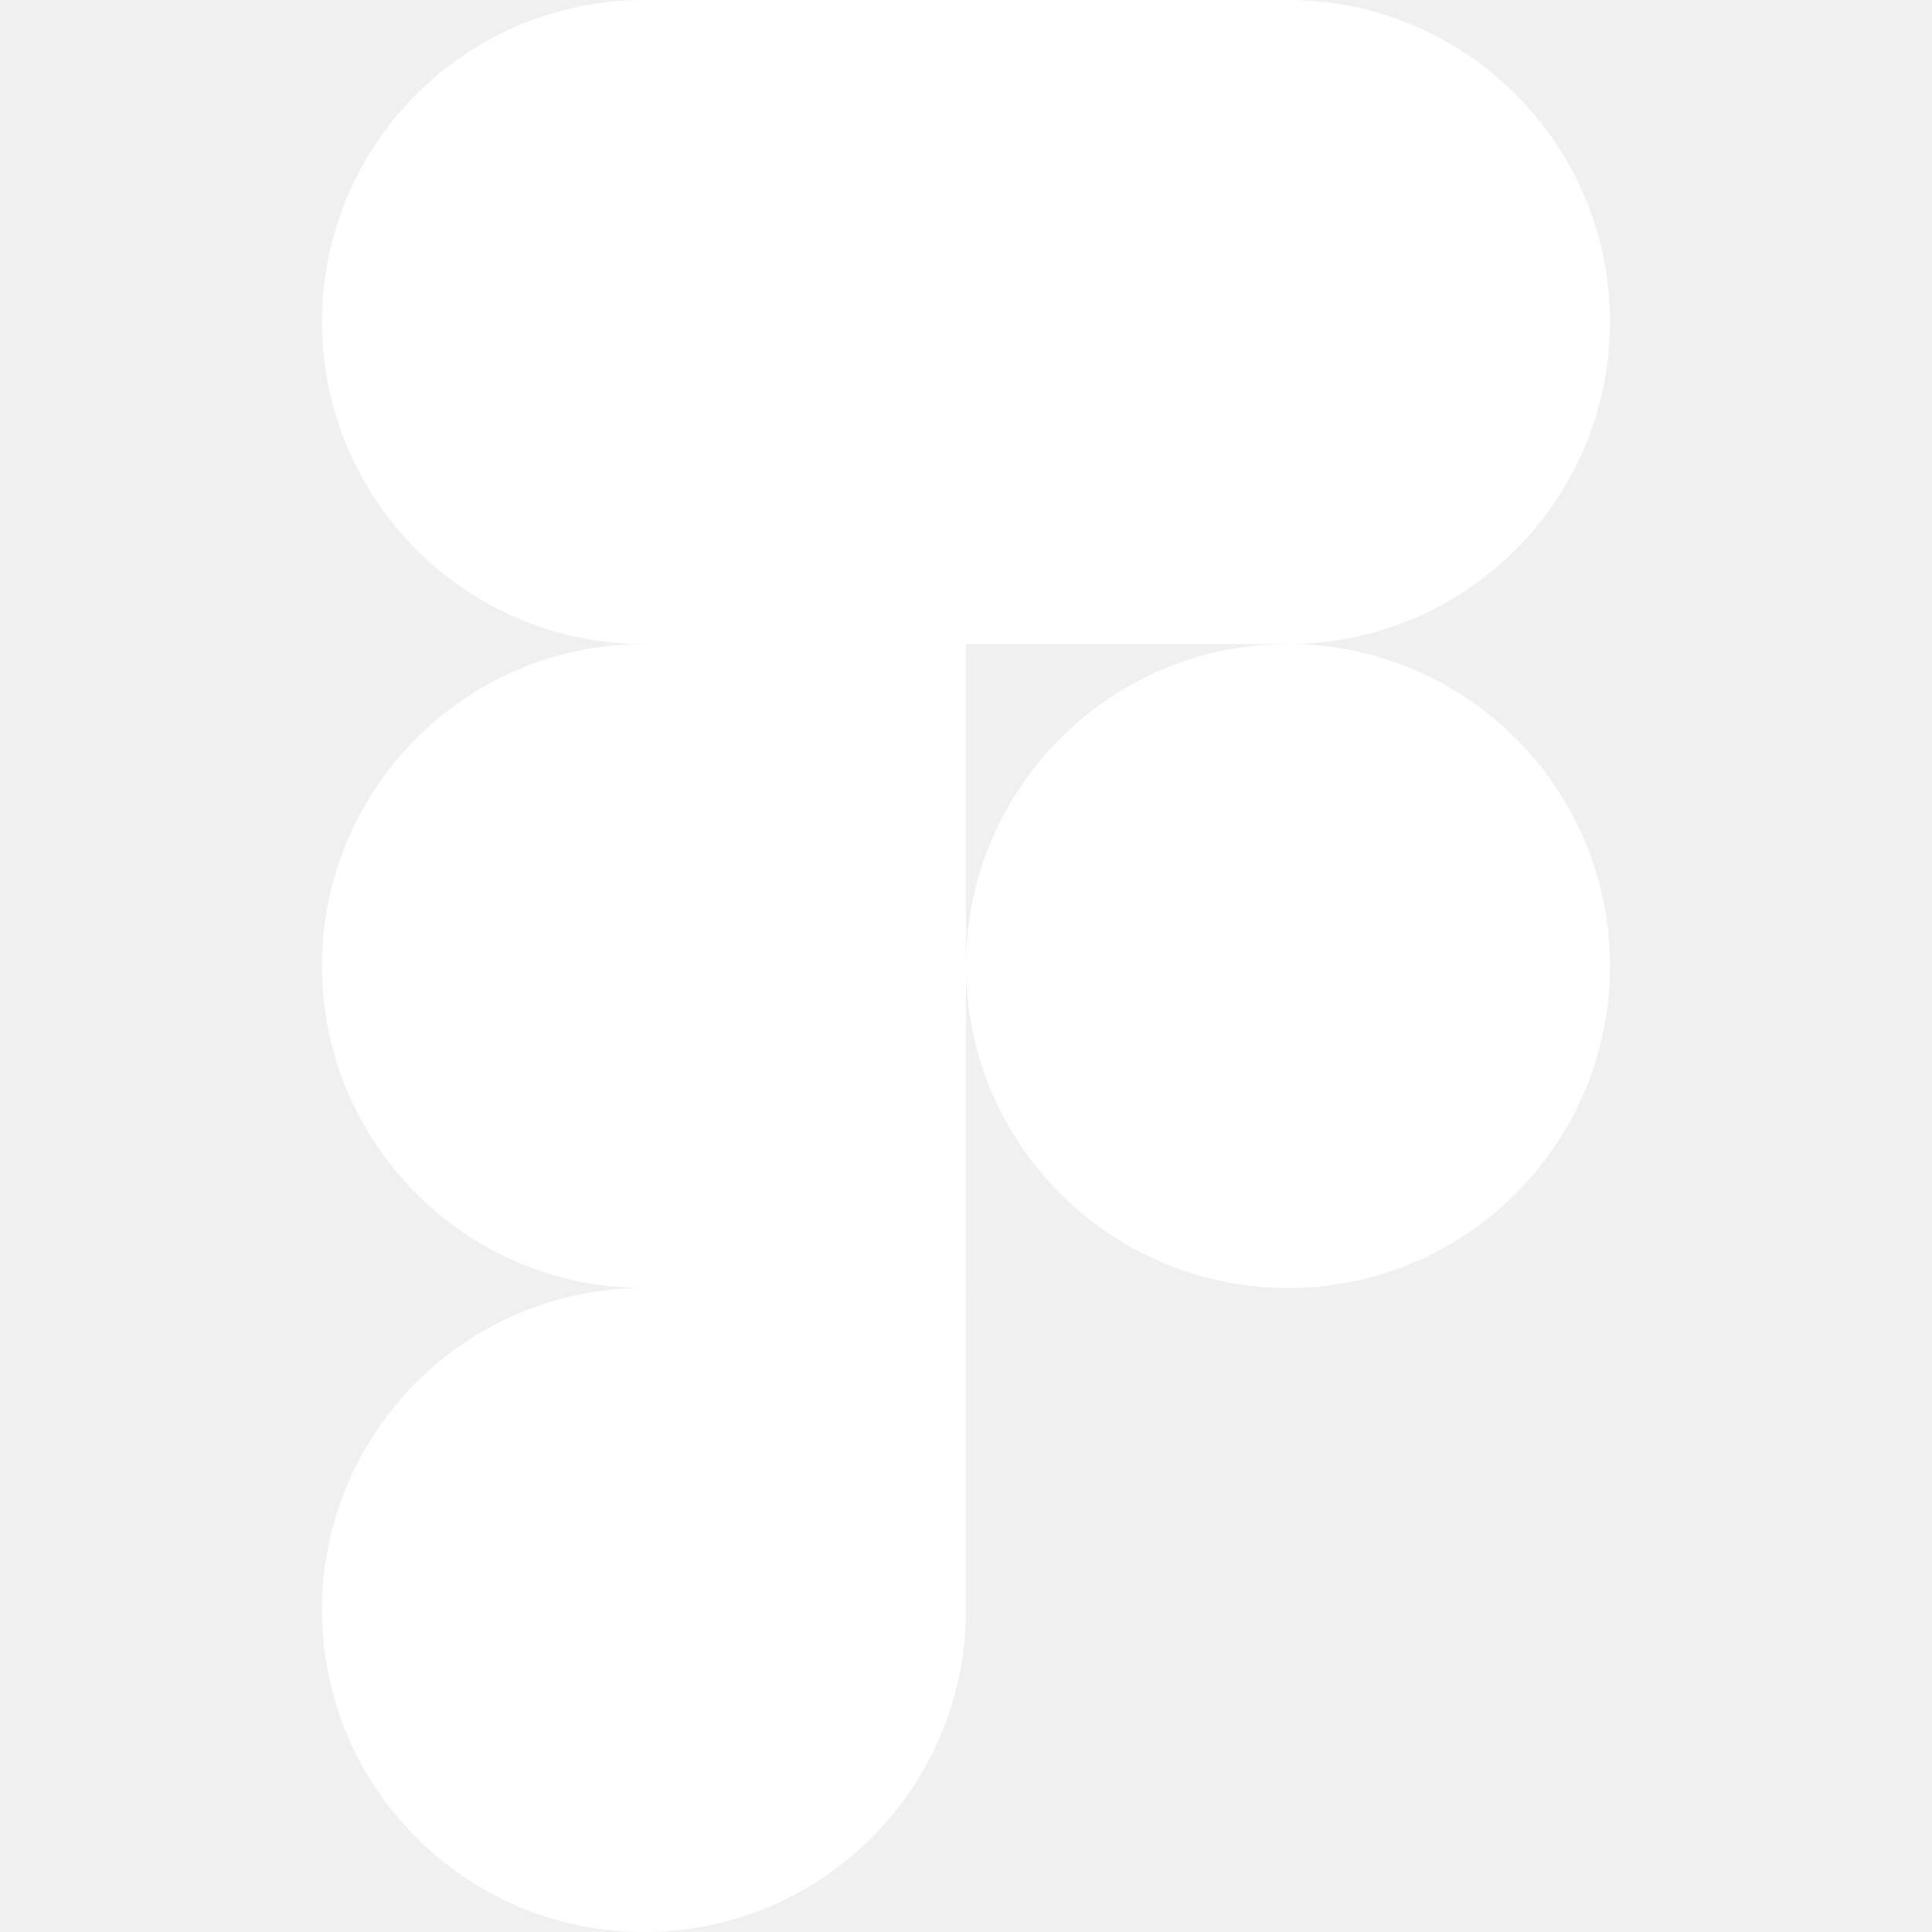
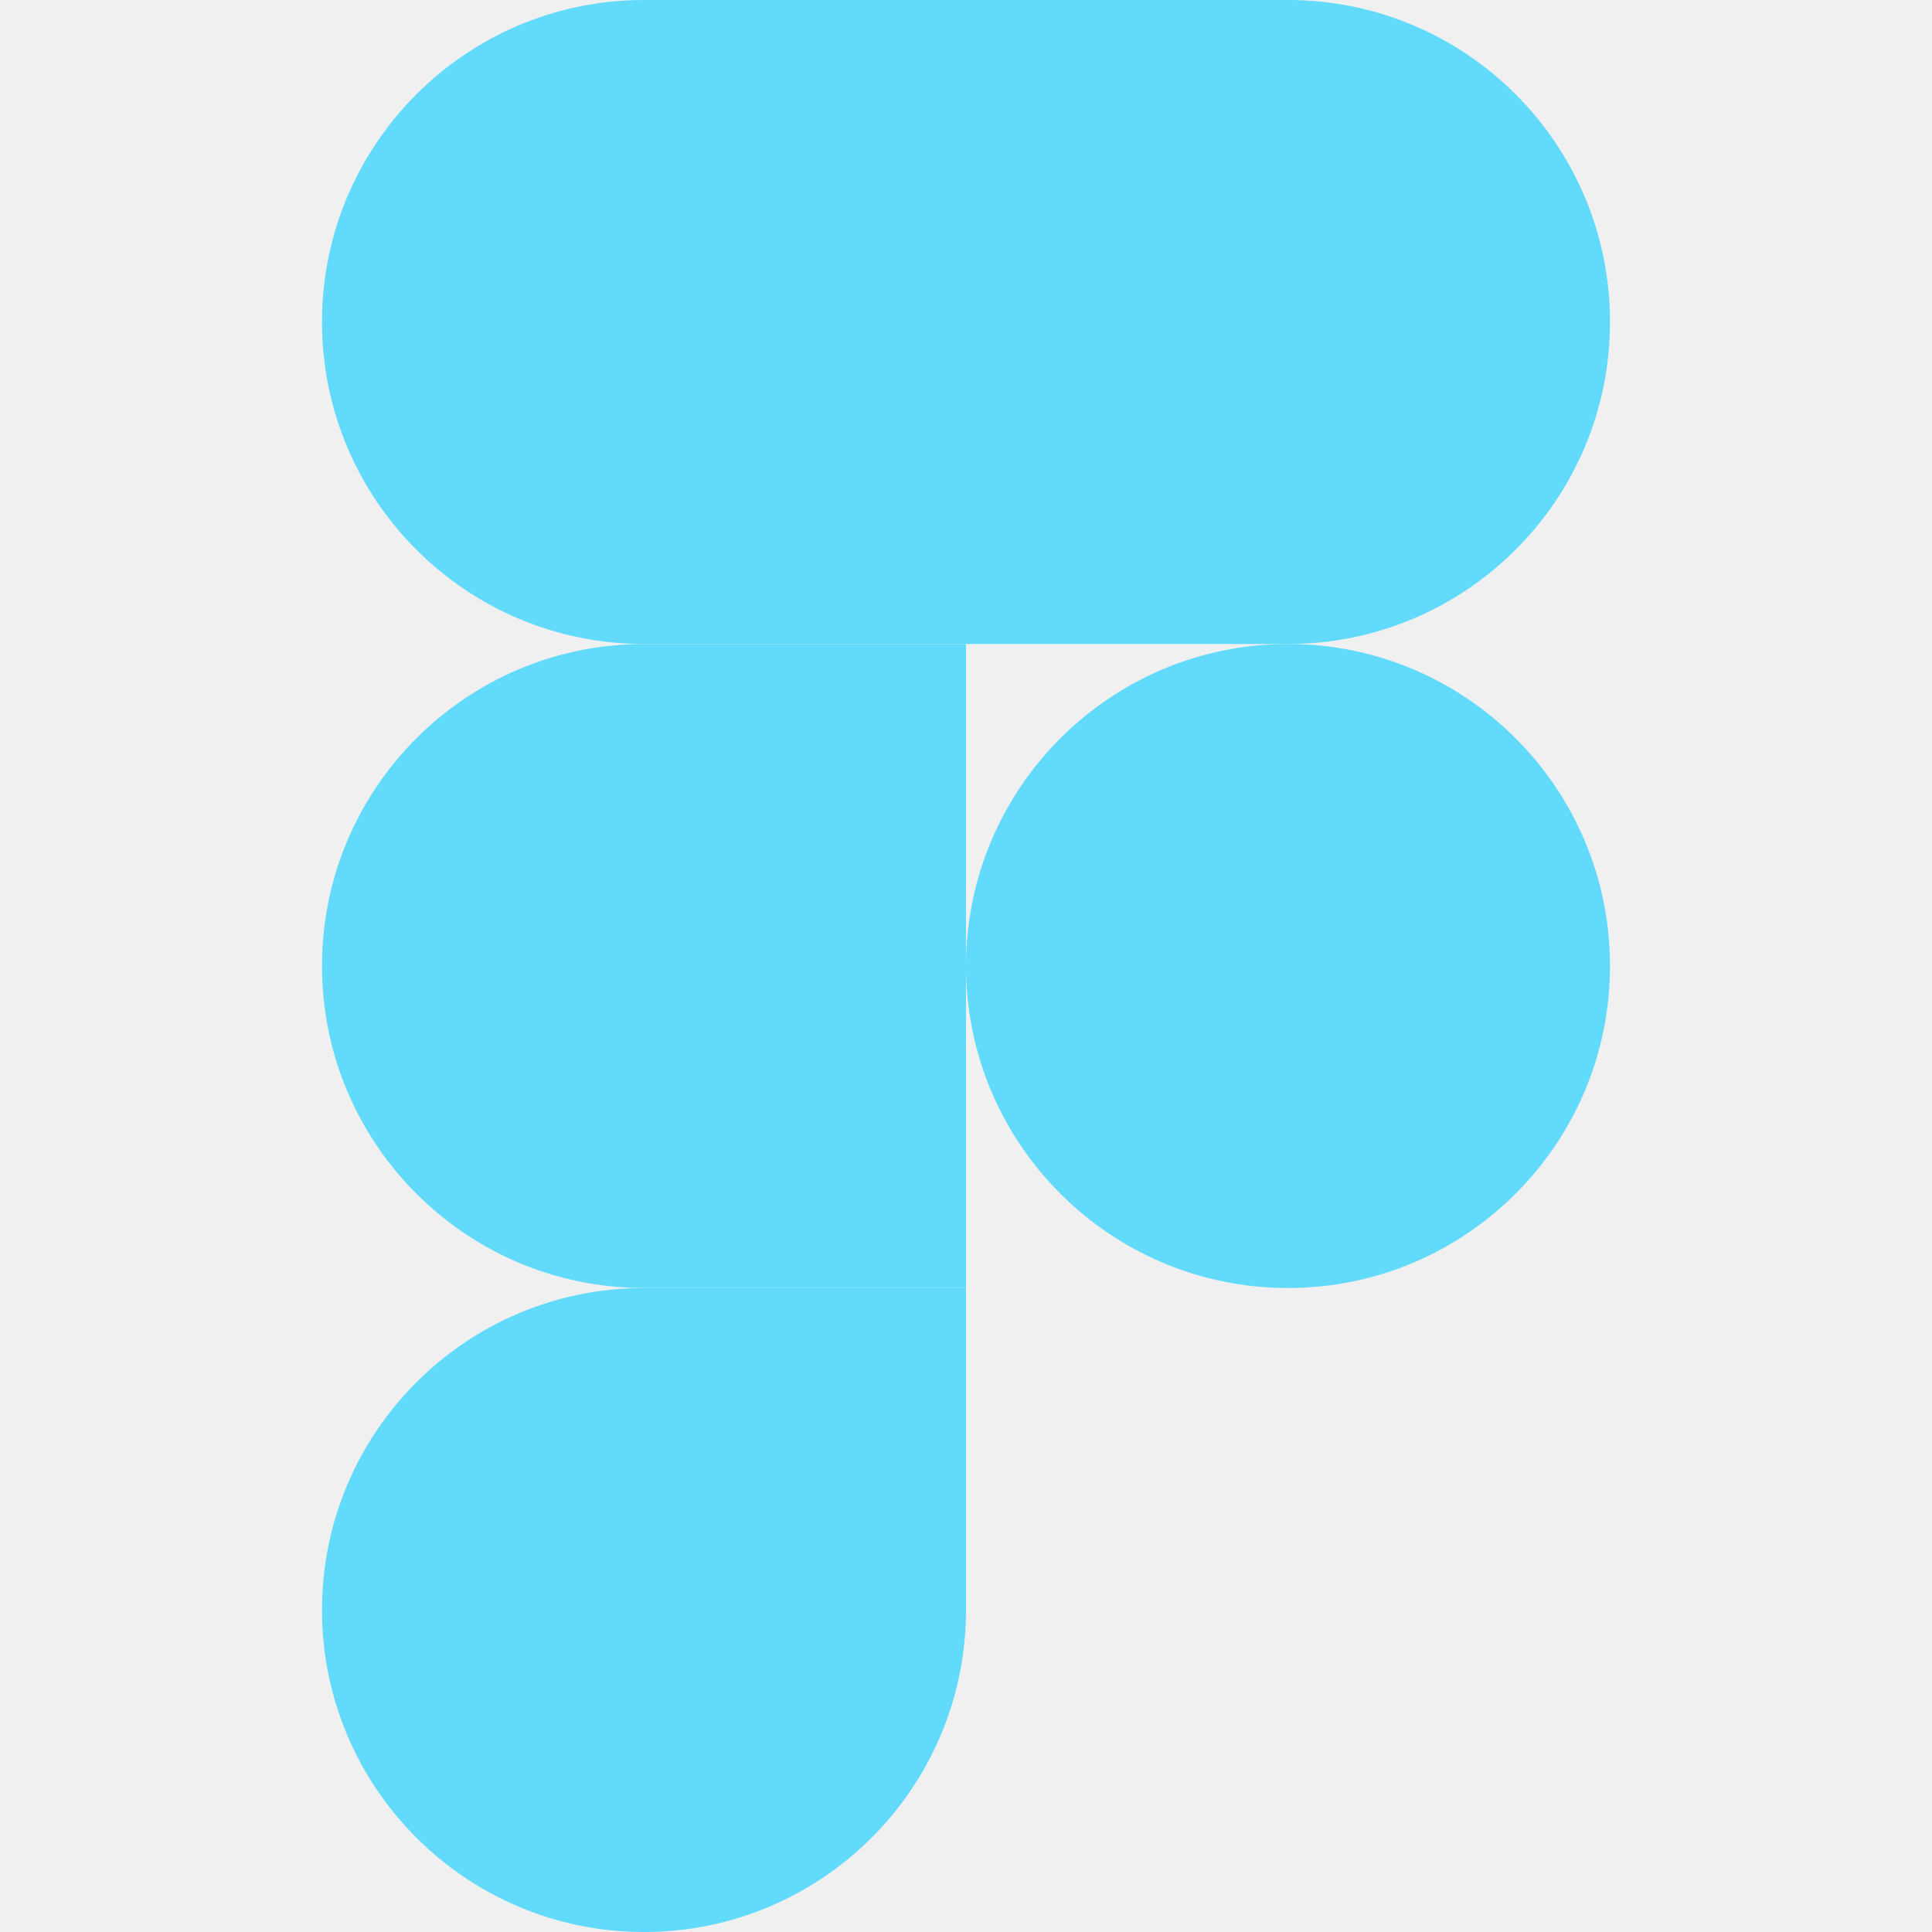
<svg xmlns="http://www.w3.org/2000/svg" id="Layer_1" viewBox="0 0 200 300" width="1em" height="1em">
  <style type="text/css">
-     .st0 { fill: #FFFFFF; }
-     .st1 { fill: #FFFFFF; }
-     .st2 { fill: #FFFFFF; }
-     .st3 { fill: #FFFFFF; }
-     .st4 { fill: #FFFFFF; }
+     .st0 { fill: #61DAFB }
+     .st1 { fill: #61DAFB }
+     .st2 { fill: #61DAFB }
+     .st3 { fill: #61DAFB }
+     .st4 { fill: #61DAFB }
  </style>
  <path id="path0_fill" class="st0" d="M50 300c27.6 0 50-22.4 50-50v-50H50c-27.6 0-50 22.4-50 50s22.4 50 50 50z" />
  <path id="path1_fill" class="st1" d="M0 150c0-27.6 22.4-50 50-50h50v100H50c-27.6 0-50-22.4-50-50z" />
  <path id="path1_fill_1_" class="st2" d="M0 50C0 22.4 22.4 0 50 0h50v100H50C22.4 100 0 77.6 0 50z" />
  <path id="path2_fill" class="st3" d="M100 0h50c27.6 0 50 22.4 50 50s-22.4 50-50 50h-50V0z" />
  <path id="path3_fill" class="st4" d="M200 150c0 27.6-22.4 50-50 50s-50-22.4-50-50 22.4-50 50-50 50 22.4 50 50z" />
</svg>
